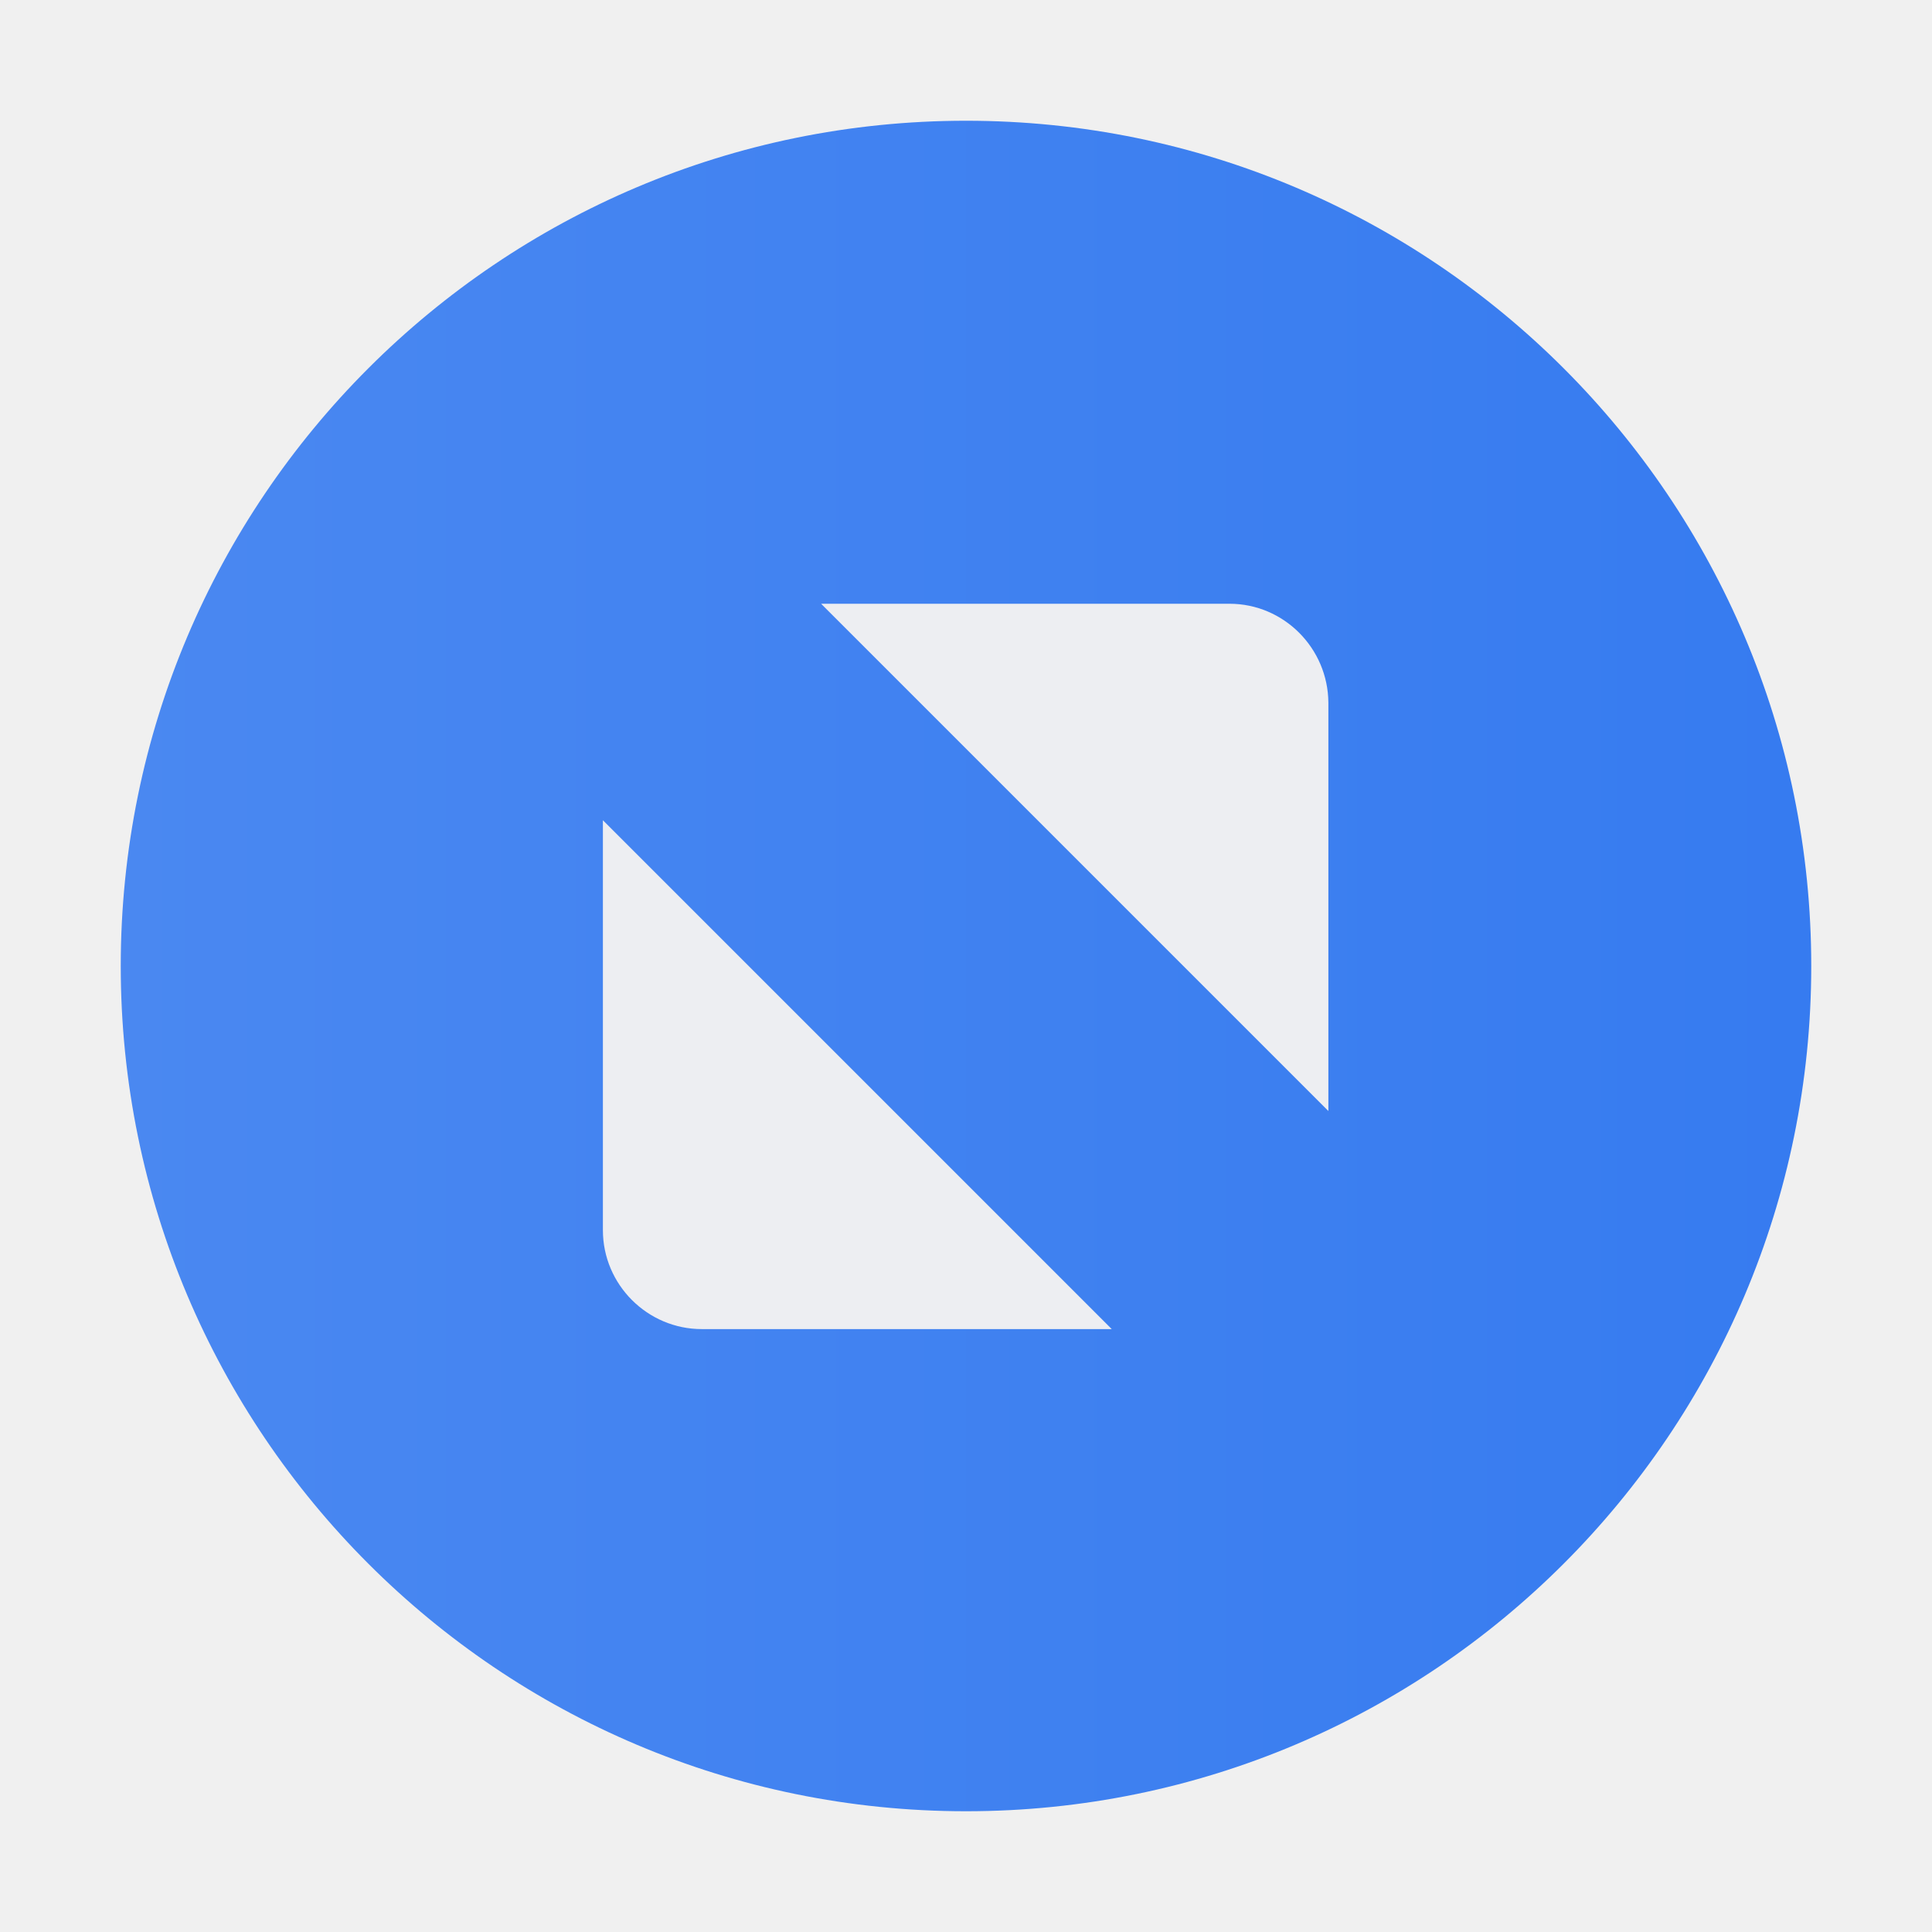
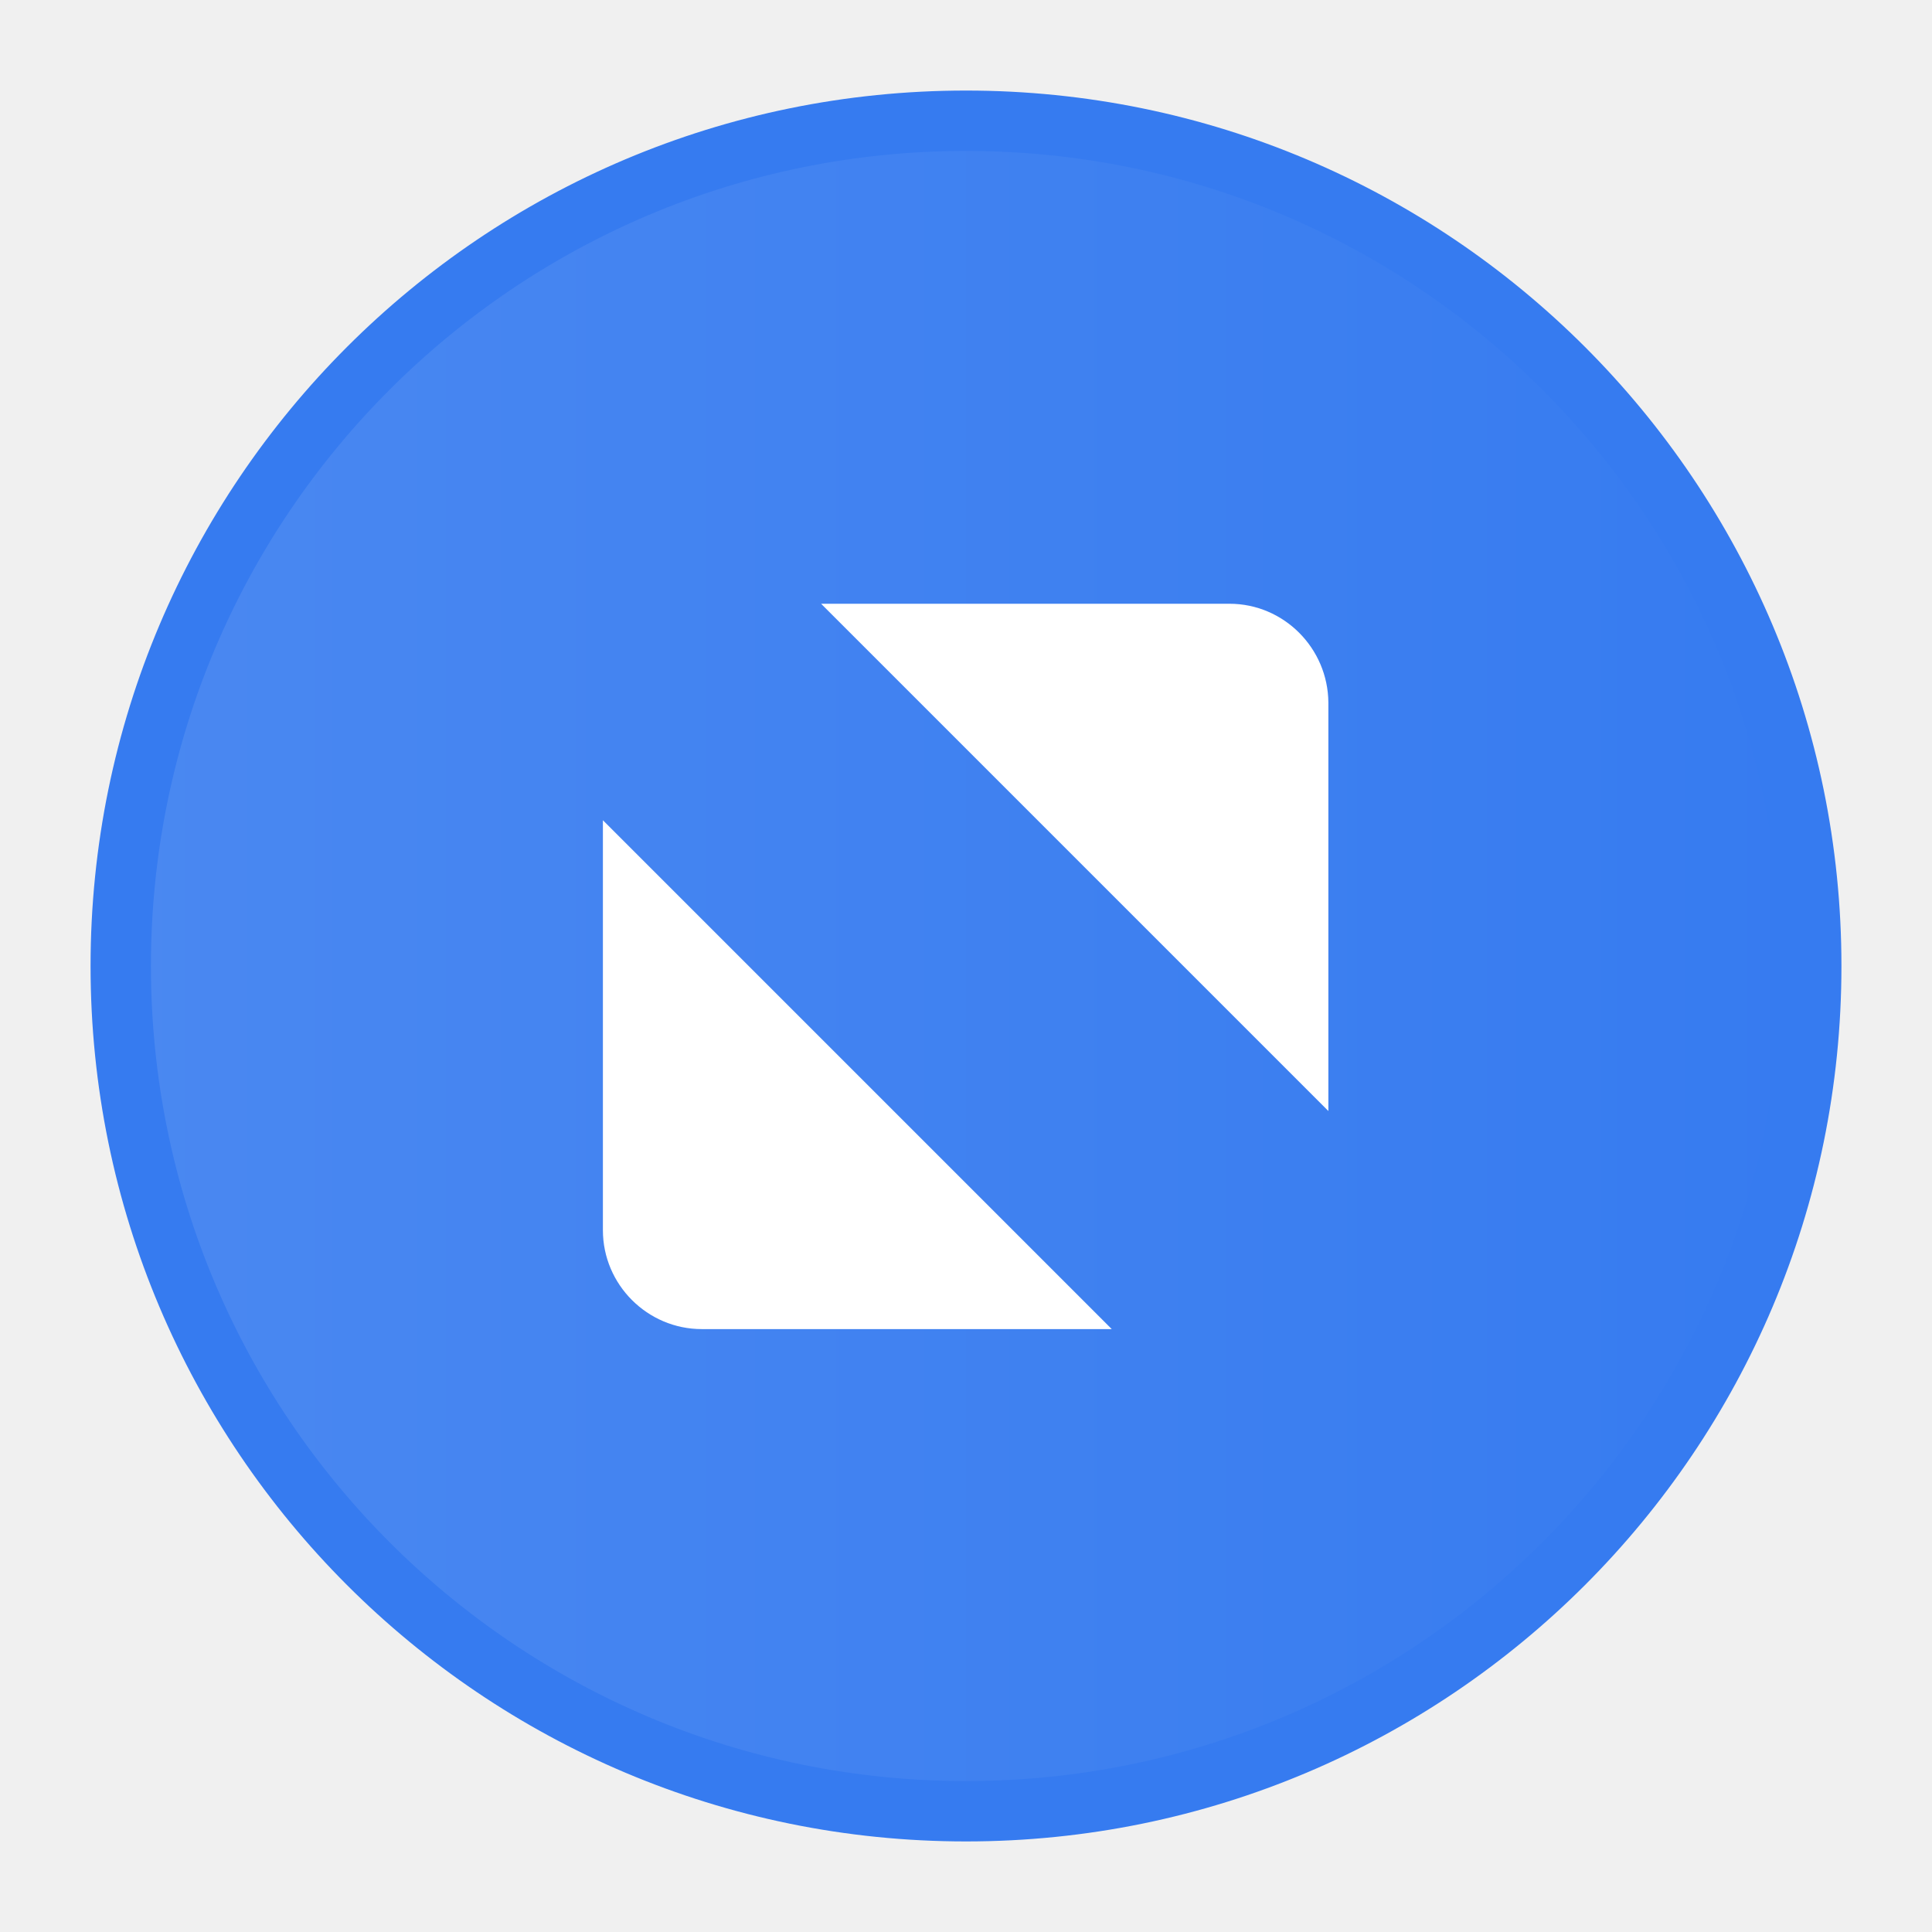
- <svg xmlns="http://www.w3.org/2000/svg" xmlns:xlink="http://www.w3.org/1999/xlink" version="1.1" height="16" width="16" id="svg9892">
-   <defs id="defs9894">
+ <svg xmlns="http://www.w3.org/2000/svg" xmlns:xlink="http://www.w3.org/1999/xlink" id="svg1838" version="1.1" height="16" width="16">
+   <defs id="defs64">
    <linearGradient id="app-menu">
-       <stop offset="0" style="stop-color:#5ebdab" id="stop2138" />
-       <stop offset="1" style="stop-color:#19a187" id="stop2140" />
+       <stop id="stop2" offset="0" style="stop-color:#5ebdab" />
+       <stop id="stop4" offset="1" style="stop-color:#19a187" />
    </linearGradient>
    <linearGradient id="close-button">
-       <stop offset="0" style="stop-color:#e15e5e" id="stop1886" />
-       <stop offset="1" style="stop-color:#d41919" id="stop1888" />
+       <stop id="stop7" offset="0" style="stop-color:#e15e5e" />
+       <stop id="stop9" offset="1" style="stop-color:#d41919" />
    </linearGradient>
    <linearGradient id="maximize-button">
-       <stop offset="0" style="stop-color:#72a2f4" id="stop1880" />
-       <stop offset="1" style="stop-color:#367bf0" id="stop1882" />
+       <stop id="stop12" offset="0" style="stop-color:#72a2f4" />
+       <stop id="stop14" offset="1" style="stop-color:#367bf0" />
    </linearGradient>
    <linearGradient id="minimize-button">
-       <stop offset="0" style="stop-color:#fea44c" id="stop1874" />
-       <stop offset="1" style="stop-color:#fd7d00" id="stop1876" />
+       <stop id="stop17" offset="0" style="stop-color:#fea44c" />
+       <stop id="stop19" offset="1" style="stop-color:#fd7d00" />
    </linearGradient>
    <linearGradient id="app-menu-dark">
-       <stop offset="0" style="stop-color:#47b49f" id="stop14" />
-       <stop offset="1" style="stop-color:#17917a" id="stop16" />
+       <stop id="stop22" offset="0" style="stop-color:#47b49f" />
+       <stop id="stop24" offset="1" style="stop-color:#19a187" />
    </linearGradient>
    <linearGradient id="close-button-dark">
-       <stop offset="0" style="stop-color:#dd4747" id="stop19" />
-       <stop offset="1" style="stop-color:#d41919" id="stop21" />
+       <stop id="stop27" offset="0" style="stop-color:#dd4747" />
+       <stop id="stop29" offset="1" style="stop-color:#d41919" />
    </linearGradient>
    <linearGradient id="maximize-button-dark">
-       <stop offset="0" style="stop-color:#4a88f1" id="stop24" />
-       <stop offset="1" style="stop-color:#367bf0" id="stop26" />
+       <stop id="stop32" offset="0" style="stop-color:#4a88f1" />
+       <stop id="stop34" offset="1" style="stop-color:#367bf0" />
    </linearGradient>
    <linearGradient id="minimize-button-dark">
-       <stop offset="0" style="stop-color:#fd9733" id="stop29" />
-       <stop offset="1" style="stop-color:#e47100" id="stop31" />
+       <stop id="stop37" offset="0" style="stop-color:#fd9733" />
+       <stop id="stop39" offset="1" style="stop-color:#fd7d00" />
    </linearGradient>
    <linearGradient xlink:href="#minimize-button" gradientUnits="userSpaceOnUse" y2="-177.63" y1="-177.63" x2="602" x1="588" id="linearGradient1827" />
    <linearGradient xlink:href="#maximize-button" gradientUnits="userSpaceOnUse" y2="-177.63" y1="-177.63" x2="631" x1="617" id="linearGradient1845" />
    <linearGradient xlink:href="#minimize-button-dark" gradientUnits="userSpaceOnUse" y2="-177.64" y1="-177.64" x2="602" x1="588" id="linearGradient1859" />
    <linearGradient xlink:href="#minimize-button-dark" gradientUnits="userSpaceOnUse" y2="99" y1="99" x2="381" x1="367" id="linearGradient1861" />
    <linearGradient xlink:href="#minimize-button-dark" gradientUnits="userSpaceOnUse" y2="116" y1="116" x2="381" x1="367" id="linearGradient1863" />
    <linearGradient xlink:href="#minimize-button" gradientUnits="userSpaceOnUse" y2="255" y1="255" x2="1383" x1="1369" id="linearGradient1865" />
    <linearGradient xlink:href="#minimize-button" gradientUnits="userSpaceOnUse" y2="99" y1="99" x2="139" x1="125" id="linearGradient1867" />
    <linearGradient xlink:href="#maximize-button-dark" gradientUnits="userSpaceOnUse" y2="116" y1="116" x2="401" x1="387" id="linearGradient1877" />
    <linearGradient xlink:href="#maximize-button-dark" gradientUnits="userSpaceOnUse" y2="99" y1="99" x2="401" x1="387" id="linearGradient1879" />
    <linearGradient xlink:href="#maximize-button" gradientUnits="userSpaceOnUse" y2="255" y1="255" x2="1383" x1="1369" id="linearGradient1881" />
    <linearGradient xlink:href="#maximize-button" gradientUnits="userSpaceOnUse" y2="99" y1="99" x2="159" x1="145" id="linearGradient1883" />
    <linearGradient xlink:href="#close-button" gradientUnits="userSpaceOnUse" y2="65" y1="65" x2="179" x1="165" id="linearGradient1891" />
    <linearGradient xlink:href="#close-button-dark" gradientUnits="userSpaceOnUse" y2="65" y1="65" x2="421" x1="407" id="linearGradient1901" />
    <linearGradient xlink:href="#close-button-dark" gradientUnits="userSpaceOnUse" y2="99" y1="99" x2="421" x1="407" id="linearGradient1903" />
-     <linearGradient xlink:href="#close-button" gradientUnits="userSpaceOnUse" y2="116" y1="116" x2="421" x1="407" id="linearGradient1905" />
+     <linearGradient xlink:href="#close-button-dark" gradientUnits="userSpaceOnUse" y2="116" y1="116" x2="421" x1="407" id="linearGradient1905" />
    <linearGradient xlink:href="#close-button" gradientUnits="userSpaceOnUse" y2="255" y1="255" x2="1383" x1="1369" id="linearGradient1907" />
    <linearGradient xlink:href="#close-button" gradientUnits="userSpaceOnUse" y2="99" y1="99" x2="179" x1="165" id="linearGradient1909" />
    <linearGradient xlink:href="#app-menu" gradientUnits="userSpaceOnUse" y2="65" y1="65" x2="179" x1="165" id="linearGradient1916" />
    <linearGradient xlink:href="#app-menu" gradientUnits="userSpaceOnUse" gradientTransform="translate(20)" y2="99" y1="99" x2="179" x1="165" id="linearGradient2049" />
    <linearGradient xlink:href="#maximize-button-dark" gradientUnits="userSpaceOnUse" y2="-177.63" y1="-177.63" x2="631" x1="617" id="linearGradient1953" />
-     <linearGradient xlink:href="#close-button-dark" gradientUnits="userSpaceOnUse" y2="116" y1="116" x2="421" x1="407" id="linearGradient1957" />
    <linearGradient xlink:href="#app-menu-dark" gradientUnits="userSpaceOnUse" gradientTransform="translate(20)" y2="99" y1="99" x2="179" x1="165" id="linearGradient1963" />
    <linearGradient xlink:href="#app-menu-dark" gradientUnits="userSpaceOnUse" y2="65" y1="65" x2="179" x1="165" id="linearGradient1967" />
-     <linearGradient y2="-177.64" x2="602" y1="-177.64" x1="588" gradientUnits="userSpaceOnUse" id="linearGradient1134" xlink:href="#minimize-button-dark" />
-     <linearGradient y2="65" x2="421" y1="65" x1="407" gradientUnits="userSpaceOnUse" id="linearGradient1136" xlink:href="#close-button-dark" />
-     <linearGradient y2="-177.63" x2="631" y1="-177.63" x1="617" gradientUnits="userSpaceOnUse" id="linearGradient1138" xlink:href="#maximize-button-dark" />
-     <linearGradient y2="99" x2="421" y1="99" x1="407" gradientUnits="userSpaceOnUse" id="linearGradient1140" xlink:href="#close-button-dark" />
-     <linearGradient y2="99" x2="401" y1="99" x1="387" gradientUnits="userSpaceOnUse" id="linearGradient1142" xlink:href="#maximize-button-dark" />
-     <linearGradient y2="99" x2="381" y1="99" x1="367" gradientUnits="userSpaceOnUse" id="linearGradient1144" xlink:href="#minimize-button-dark" />
-     <linearGradient y2="116" x2="401" y1="116" x1="387" gradientUnits="userSpaceOnUse" id="linearGradient1146" xlink:href="#maximize-button-dark" />
-     <linearGradient y2="116" x2="381" y1="116" x1="367" gradientUnits="userSpaceOnUse" id="linearGradient1148" xlink:href="#minimize-button-dark" />
-     <linearGradient y2="99" x2="179" y1="99" x1="165" gradientTransform="translate(20)" gradientUnits="userSpaceOnUse" id="linearGradient1150" xlink:href="#app-menu" />
-     <linearGradient y2="99" x2="179" y1="99" x1="165" gradientTransform="translate(20)" gradientUnits="userSpaceOnUse" id="linearGradient1152" xlink:href="#app-menu" />
-     <linearGradient y2="65" x2="179" y1="65" x1="165" gradientUnits="userSpaceOnUse" id="linearGradient1154" xlink:href="#app-menu-dark" />
-     <linearGradient y2="99" x2="179" y1="99" x1="165" gradientTransform="translate(20)" gradientUnits="userSpaceOnUse" id="linearGradient1156" xlink:href="#app-menu-dark" />
-     <linearGradient y2="99" x2="179" y1="99" x1="165" gradientTransform="translate(20)" gradientUnits="userSpaceOnUse" id="linearGradient1158" xlink:href="#app-menu-dark" />
+     <linearGradient y2="99" x2="179" y1="99" x1="165" gradientTransform="translate(20)" gradientUnits="userSpaceOnUse" id="linearGradient1844" xlink:href="#app-menu" />
+     <linearGradient y2="99" x2="179" y1="99" x1="165" gradientTransform="translate(20)" gradientUnits="userSpaceOnUse" id="linearGradient1846" xlink:href="#app-menu-dark" />
  </defs>
-   <g transform="translate(-378,194.64)" id="layer1">
+   <g id="g1836" transform="translate(-378,194.64)">
    <g transform="translate(-135,-9)" id="titlebutton-maximize-hover-dark">
-       <g transform="translate(-781,-432.64)" id="g4891-5-8">
-         <path style="fill:url(#linearGradient1142)" d="m 394,92 c -3.866,0 -7,3.134 -7,7 0,3.866 3.134,7 7,7 3.866,0 7,-3.134 7,-7 0,-3.866 -3.134,-7 -7,-7 z" transform="translate(908,156)" id="path4068-7-5-9-6-7-2-4-6-6" />
+       <g id="g1153" transform="translate(-781,-432.64)">
+         <path id="path1151" style="fill:url(#linearGradient1879);stroke:#367bf0;stroke-width:0.5" d="m 394,92 c -3.866,0 -7,3.134 -7,7 0,3.866 3.134,7 7,7 3.866,0 7,-3.134 7,-7 0,-3.866 -3.134,-7 -7,-7 z" transform="translate(908,156)" />
      </g>
-       <rect style="fill:none" height="16" width="16" y="-185.64" x="513" id="rect17883-0-1-5" />
-       <path style="fill:#edeef2;fill-rule:evenodd" d="m 519.8,-180.64 h 3.382 c 0.45,0 0.816,0.368 0.819,0.819 v 3.382 z m 2.407,6.007 h -3.395 c -0.45,0 -0.819,-0.368 -0.819,-0.819 v -3.395 l 4.214,4.214" id="path4293-6-9" />
+       <rect id="rect1155" style="fill:none" height="16" width="16" y="-185.64" x="513" />
+       <path id="path1157" style="fill:#ffffff;fill-rule:evenodd" d="m 519.8,-180.64 h 3.382 c 0.45,0 0.816,0.368 0.819,0.819 v 3.382 z m 2.407,6.007 h -3.395 c -0.45,0 -0.819,-0.368 -0.819,-0.819 v -3.395 l 4.214,4.214" />
    </g>
  </g>
</svg>
